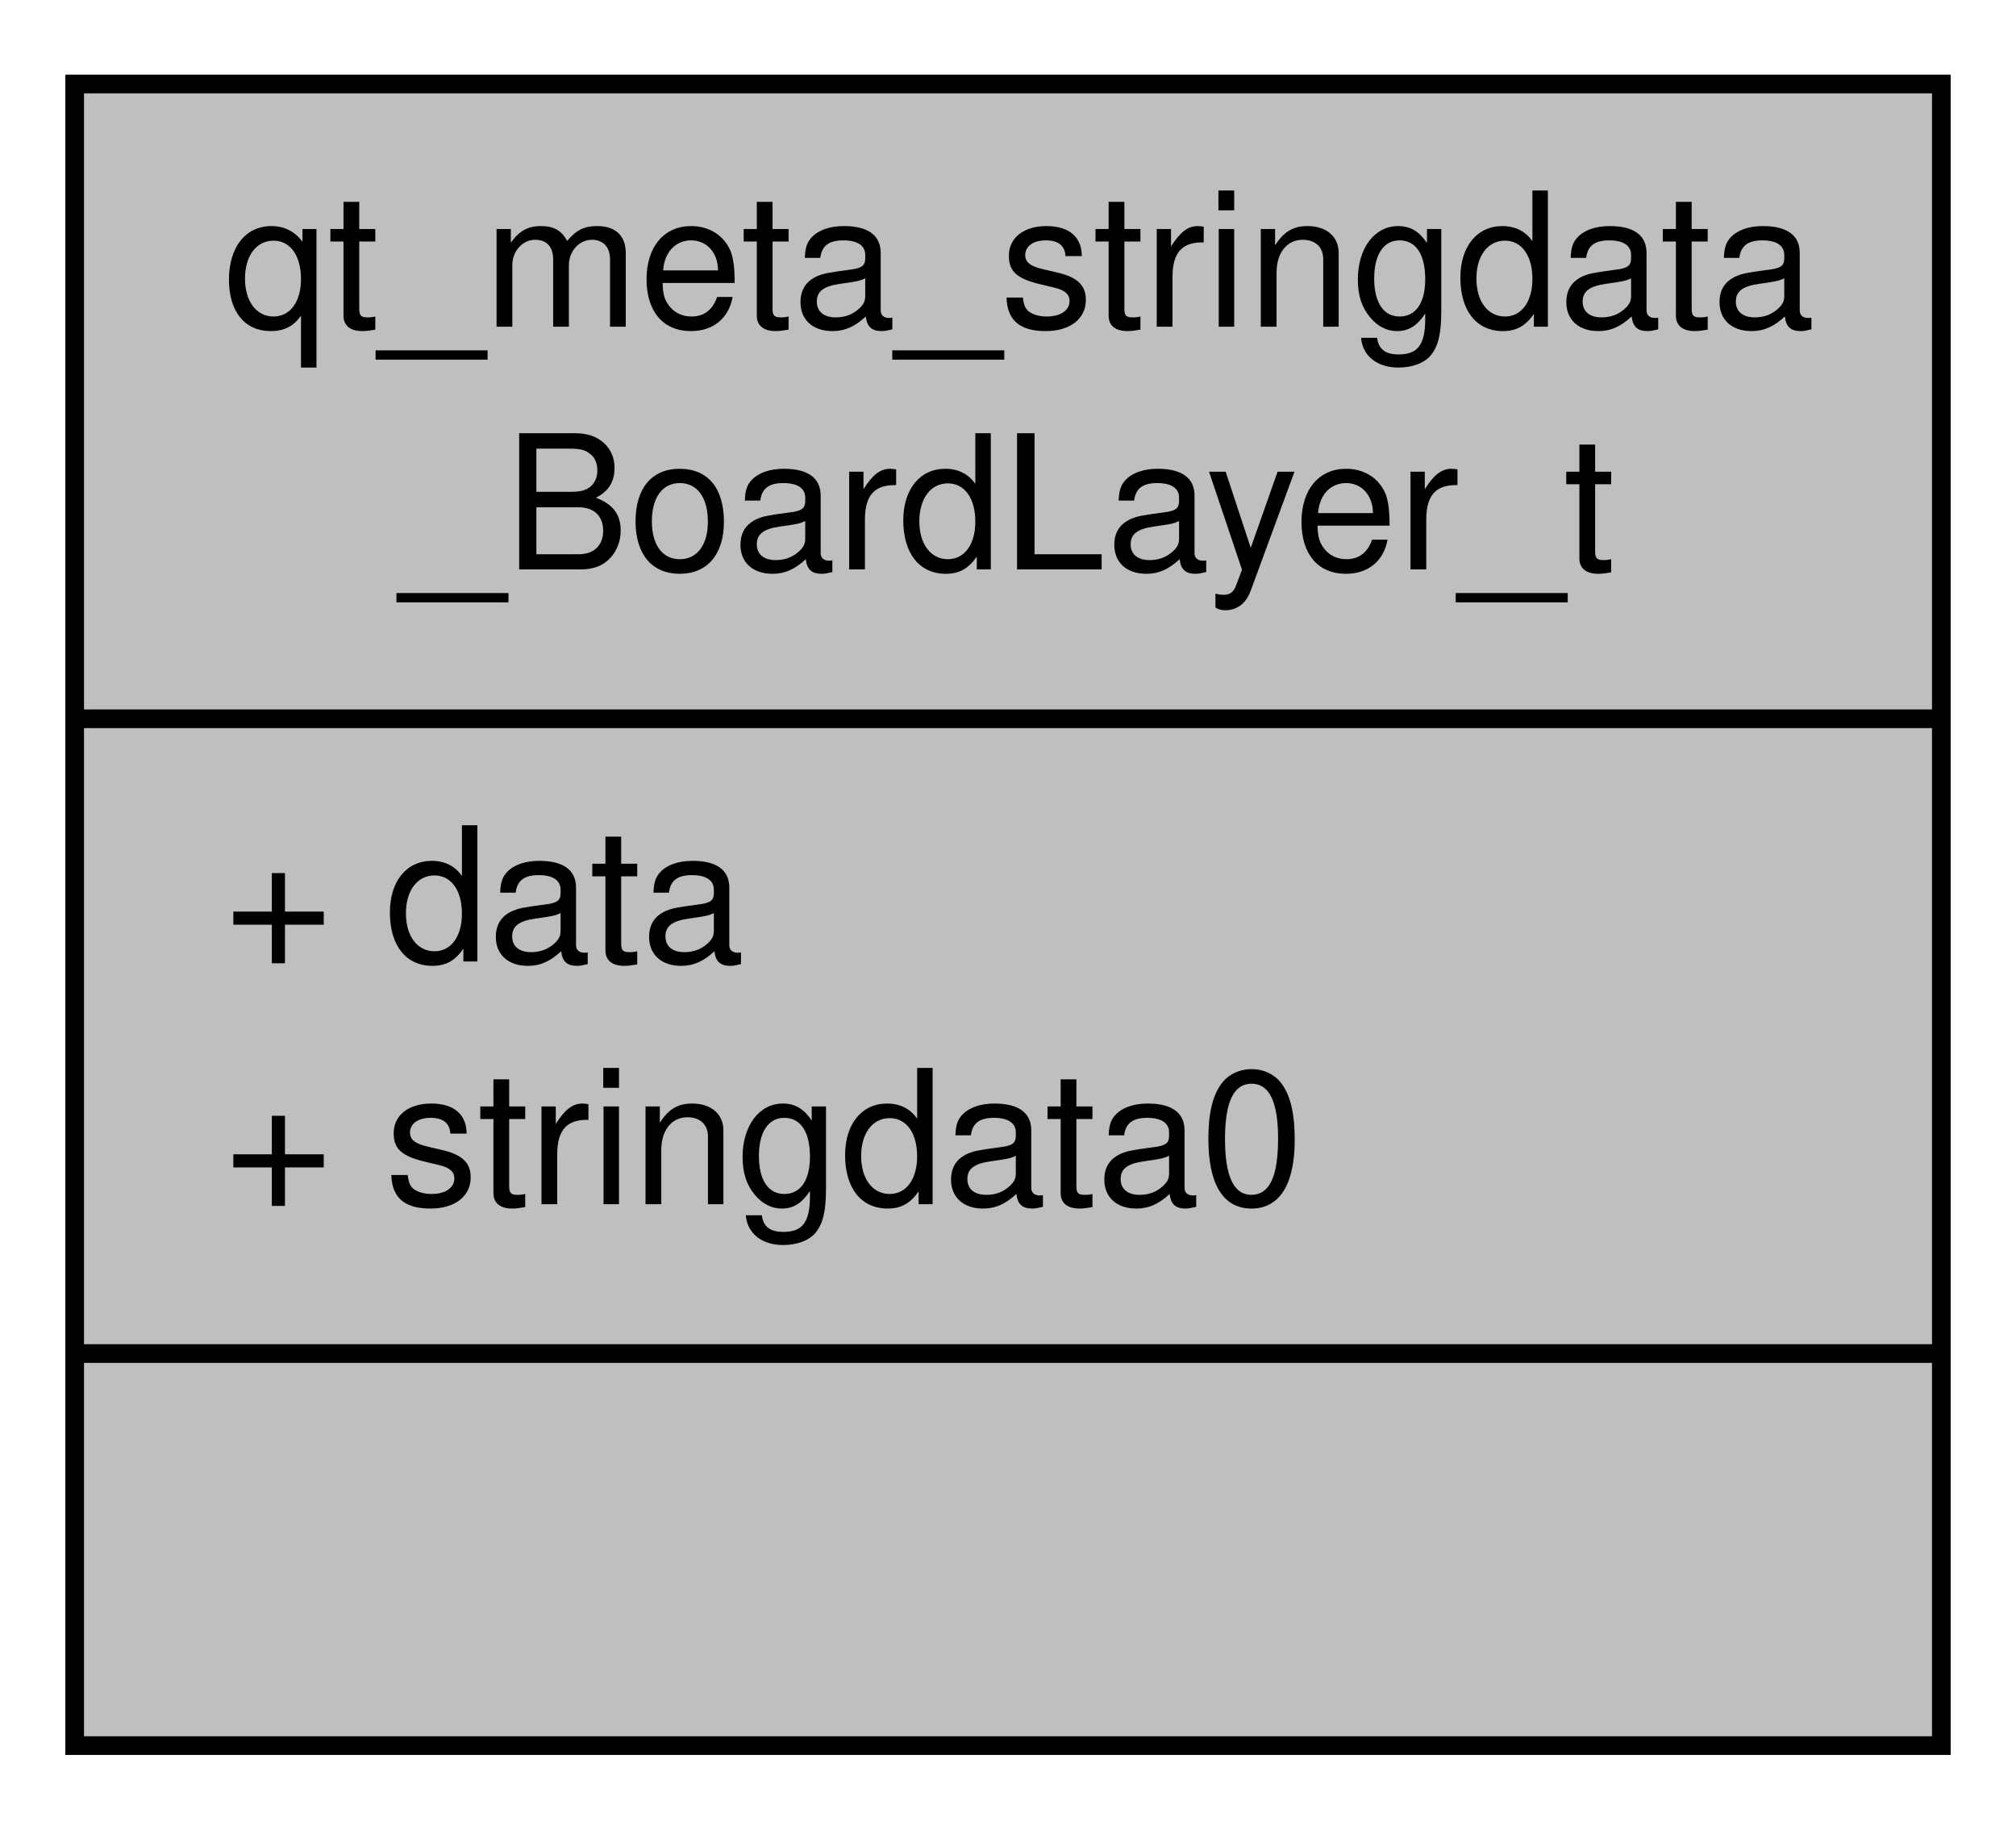
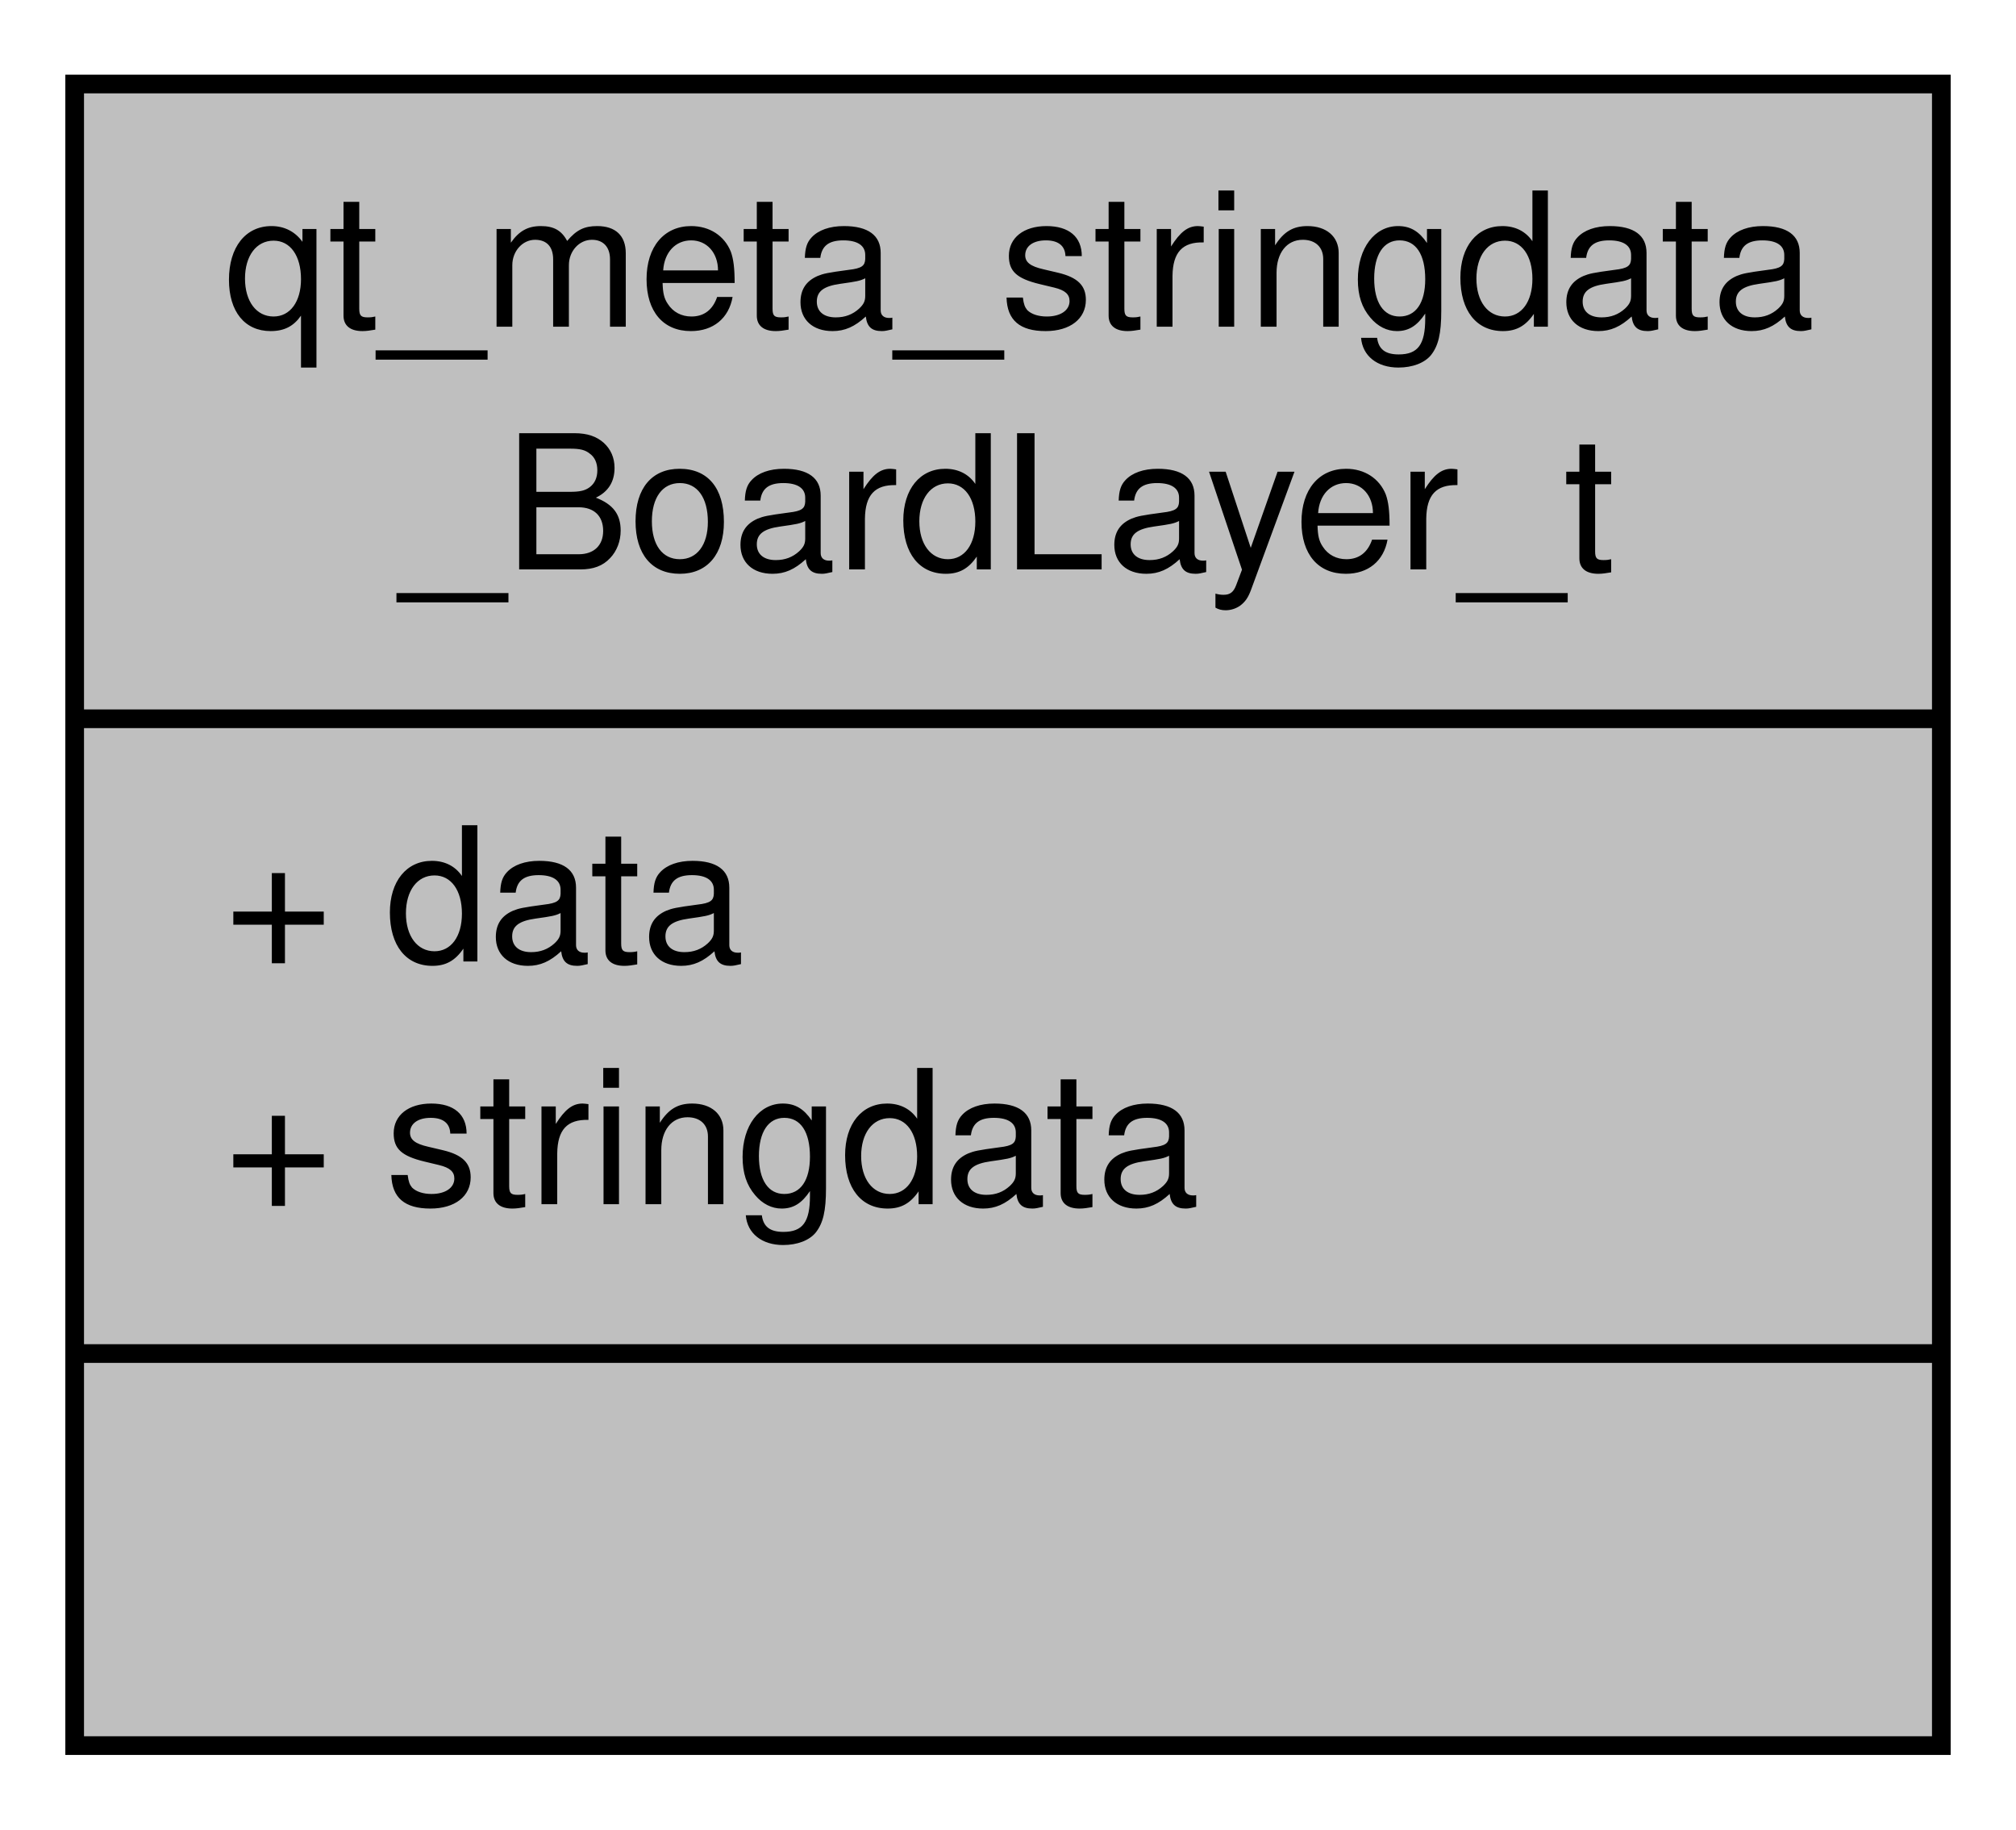
<svg xmlns="http://www.w3.org/2000/svg" width="108pt" height="98pt" viewBox="0.00 0.00 108.00 98.00">
  <g id="graph1" class="graph" transform="scale(1 1) rotate(0) translate(4 94)">
    <polygon fill="white" stroke="white" points="-4,5 -4,-94 105,-94 105,5 -4,5" />
    <g id="node1" class="node">
      <polygon fill="#bfbfbf" stroke="black" points="0,-0.5 0,-89.5 100,-89.5 100,-0.5 0,-0.5" />
      <text text-anchor="start" x="8" y="-76.5" font-family="Helvetica,sans-Serif" font-size="10.00">qt_meta_stringdata</text>
      <text text-anchor="middle" x="50" y="-63.5" font-family="Helvetica,sans-Serif" font-size="10.00">_BoardLayer_t</text>
      <polyline fill="none" stroke="black" points="0,-55.5 100,-55.5 " />
      <text text-anchor="start" x="8" y="-42.5" font-family="Helvetica,sans-Serif" font-size="10.00">+ data</text>
-       <text text-anchor="start" x="8" y="-29.5" font-family="Helvetica,sans-Serif" font-size="10.00">+ stringdata0</text>
+       <text text-anchor="start" x="8" y="-29.5" font-family="Helvetica,sans-Serif" font-size="10.00">+ stringdata</text>
      <polyline fill="none" stroke="black" points="0,-21.5 100,-21.5 " />
      <text text-anchor="middle" x="50" y="-8.5" font-family="Helvetica,sans-Serif" font-size="10.00"> </text>
    </g>
  </g>
</svg>
